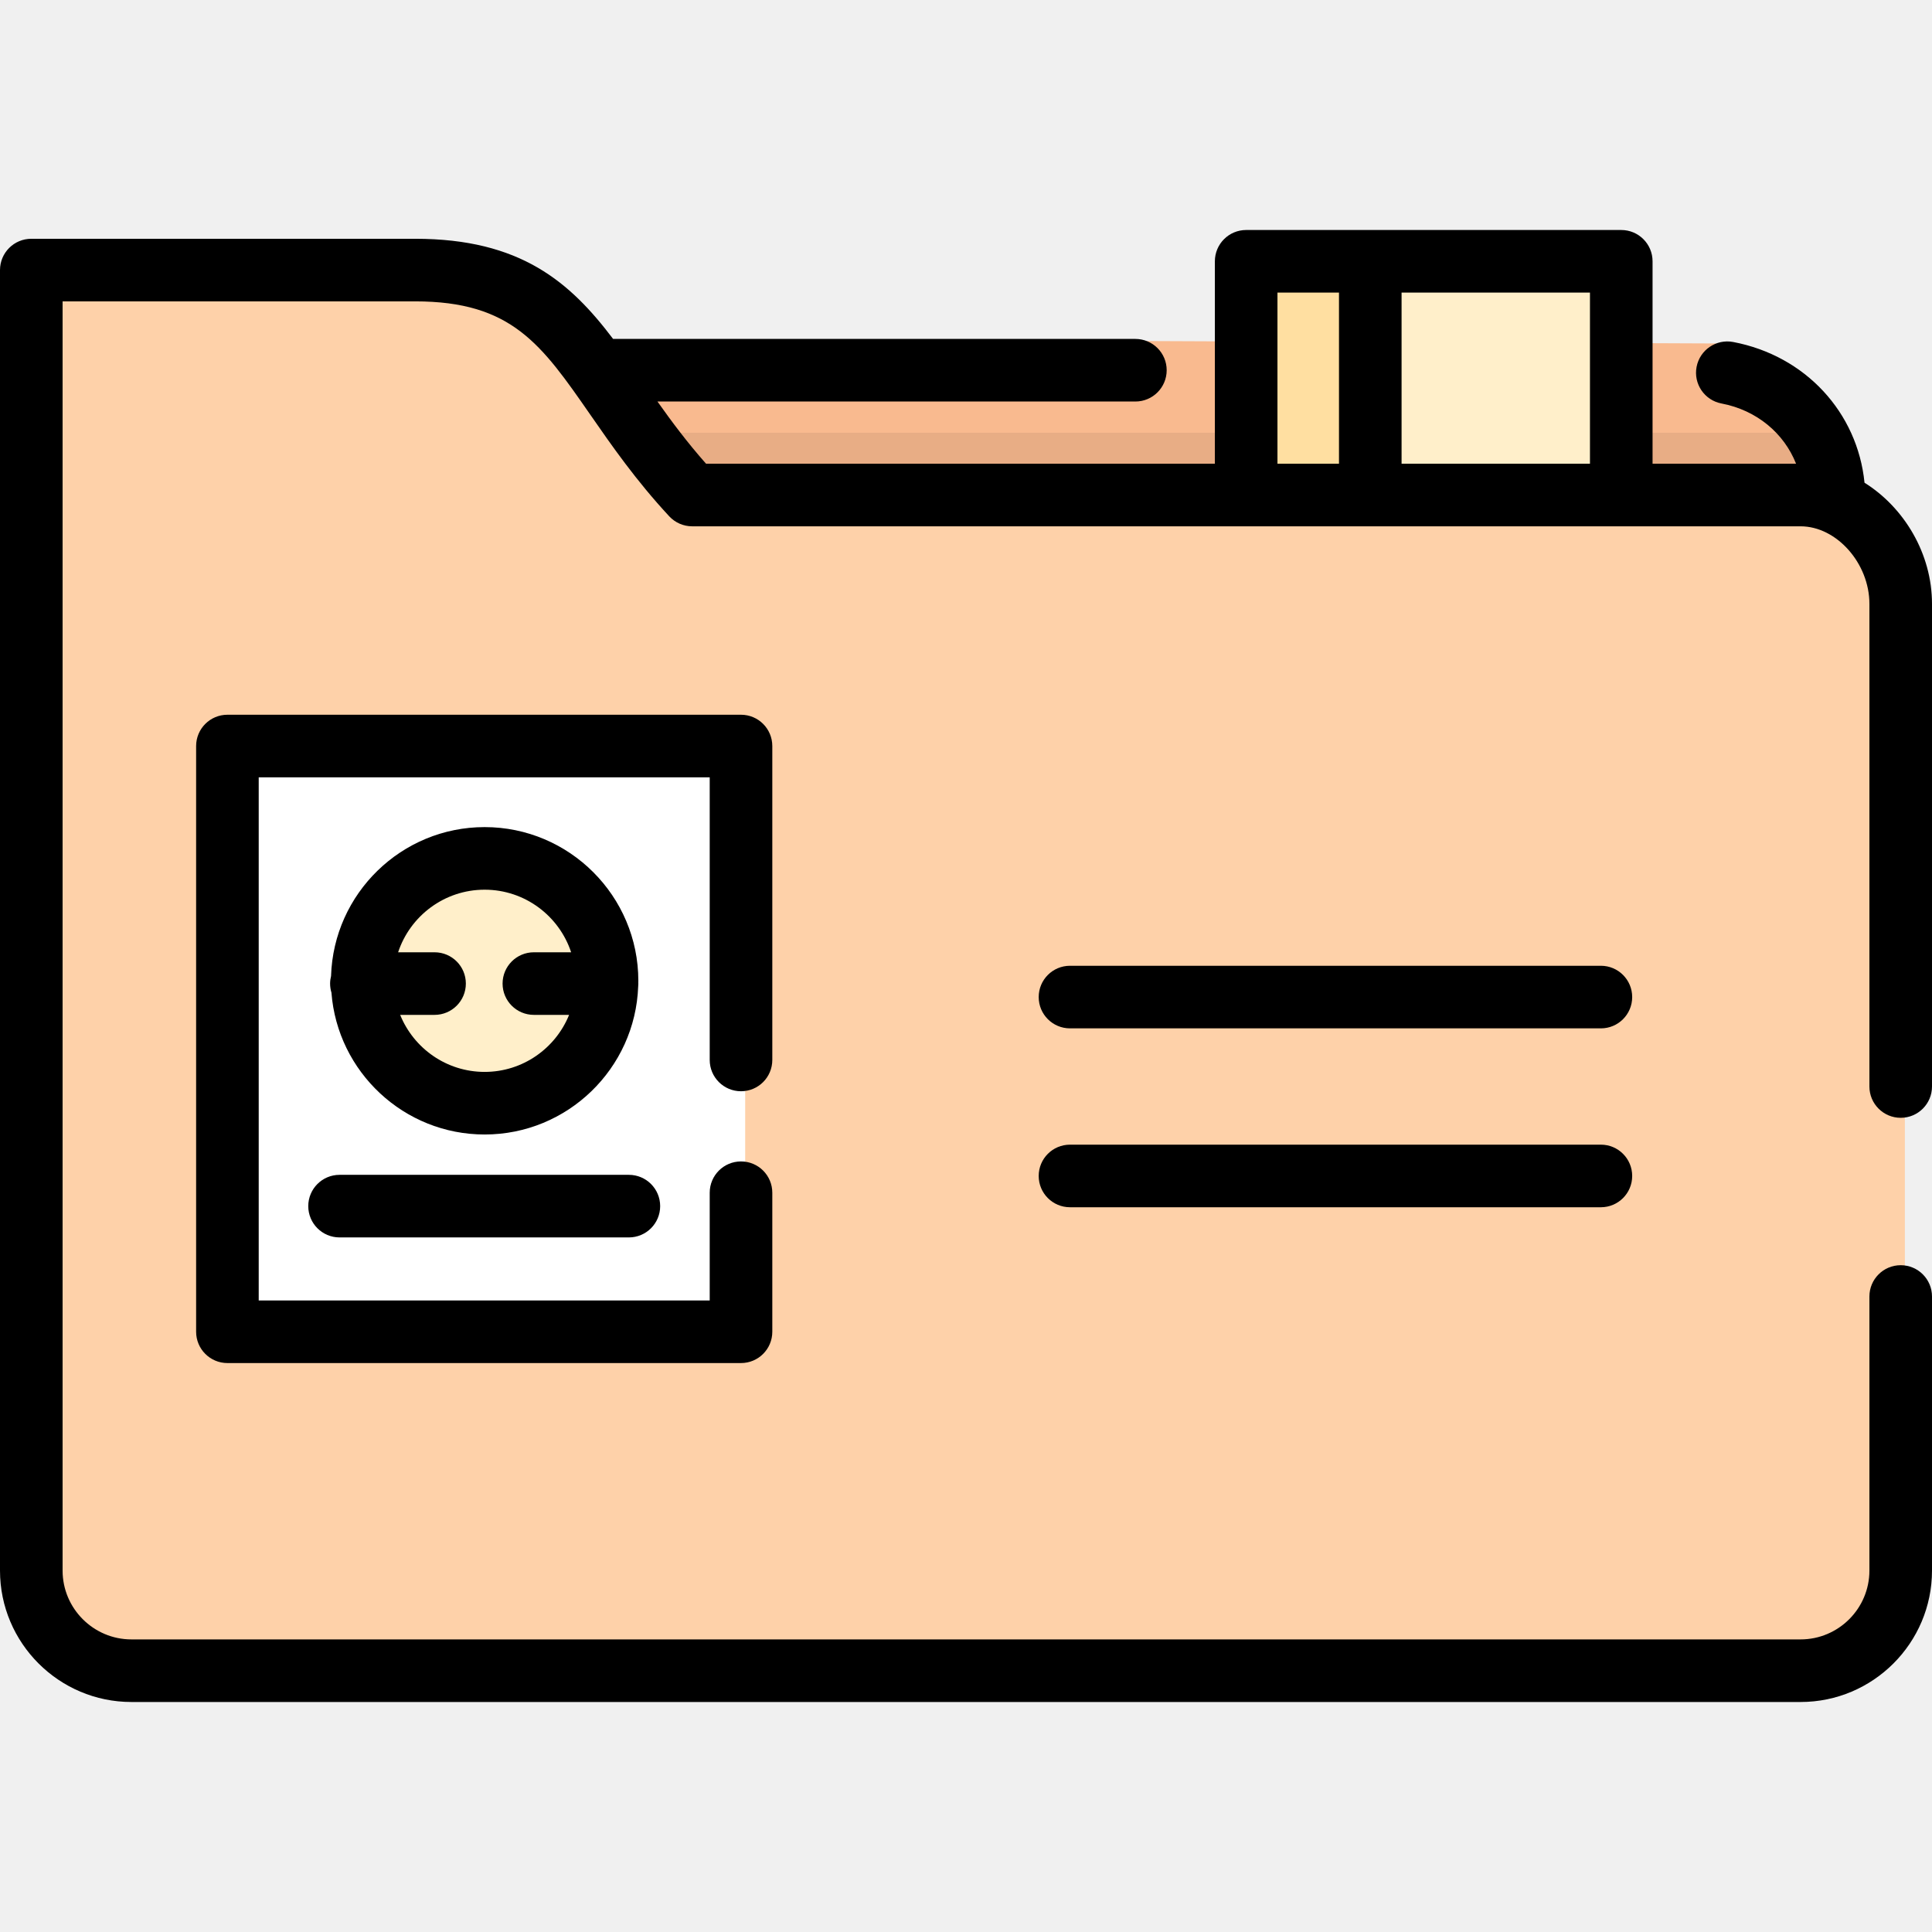
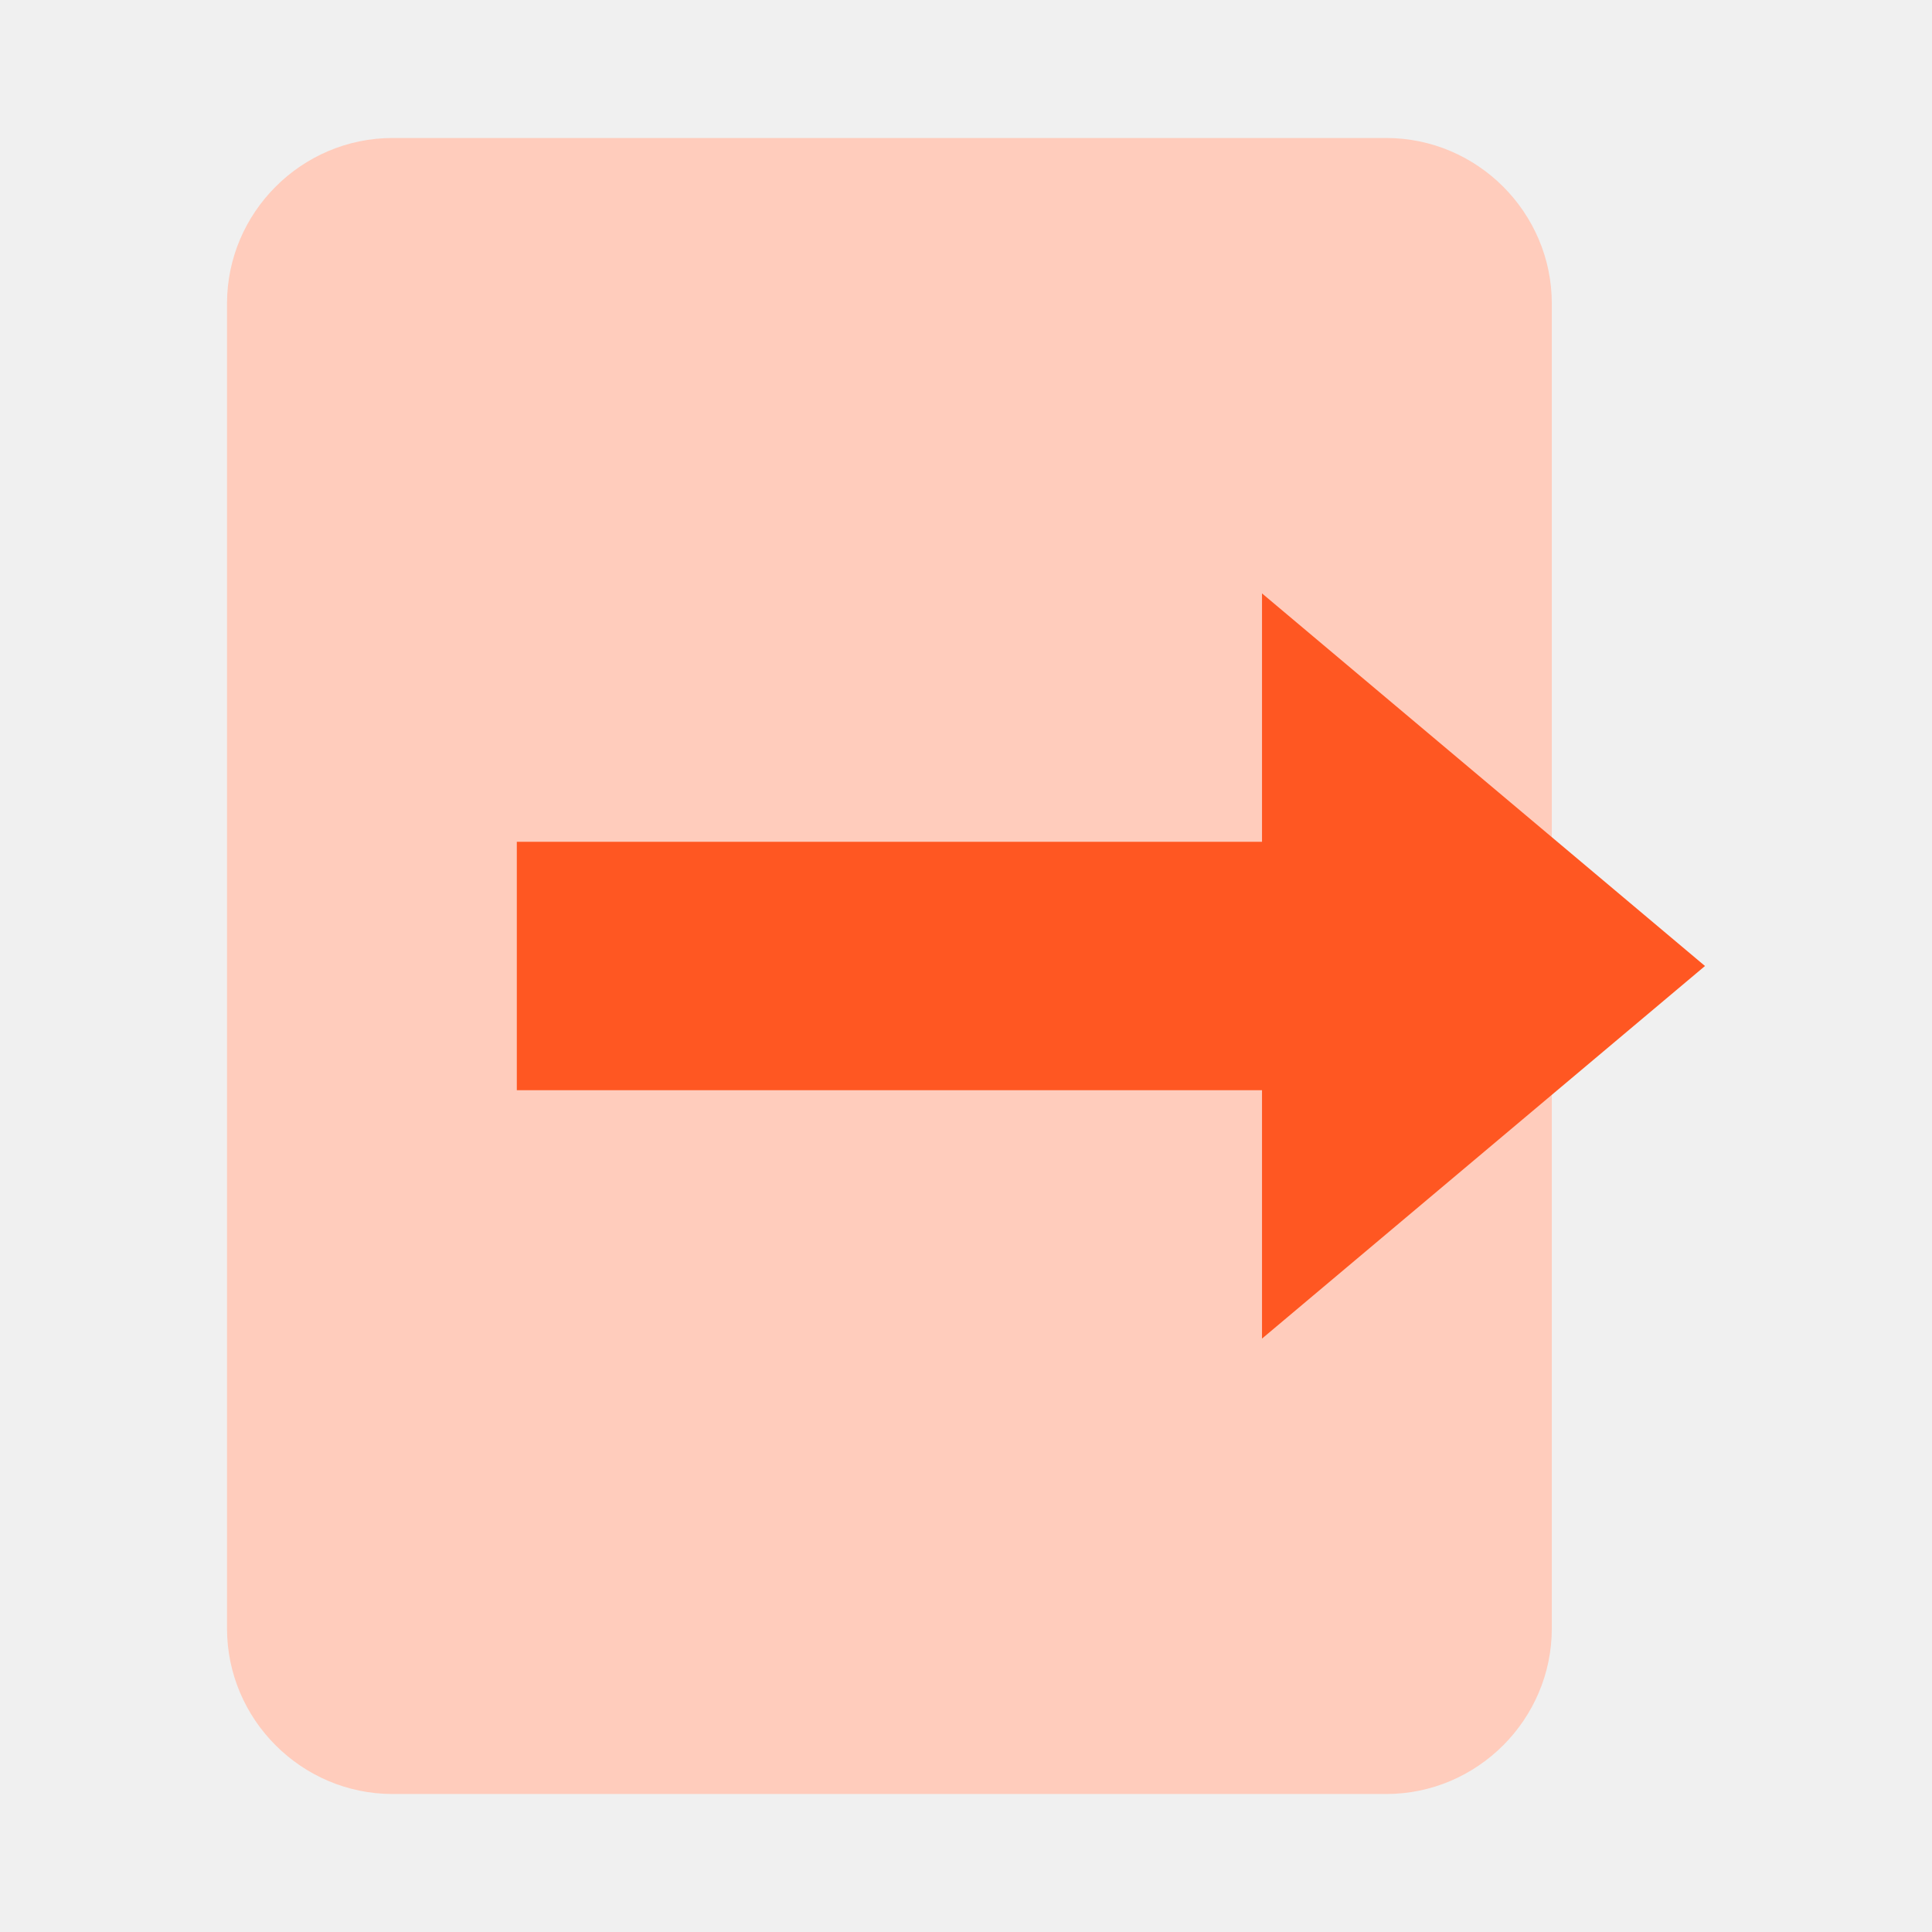
- <svg xmlns="http://www.w3.org/2000/svg" version="1.1" id="Layer_1" x="0px" y="0px" viewBox="0 0 512 512" style="enable-background:new 0 0 512 512;" xml:space="preserve">
-   <path style="fill:#F9BA8F;" d="M487.153,124.533c0-17.101-12.158-30.431-28.289-33.496l-156.868-0.666H162.365l-38.225,0.495  l44.997,70.126h318.489L487.153,124.533z" />
-   <polygon style="fill:#E8AD85;" points="487.153,124.533 485.645,114.689 153.526,114.689 232.962,194.124 479.378,194.124 " />
-   <polyline style="fill:#FFEFCA;" points="430.756,123.785 430.756,61.506 331.351,61.506 331.351,123.785 " />
-   <polygon style="fill:#FFDFA1;" points="331.351,61.506 331.351,132.943 364.245,132.943 364.245,118.743 364.245,66.401   364.245,61.506 " />
-   <path style="fill:#FED1A9;" d="M504.812,280.194V152.298c0-14.658-11.882-28.856-26.54-28.856H184.54  c-28.793-31.008-31.096-59.611-73.41-59.611H9.4v344.64c0,14.658,11.882,26.54,26.54,26.54h442.333  c14.658,0,26.54-11.882,26.54-26.54v-72.628V280.194z" />
-   <polygon style="fill:#FFFFFF;" points="197.48,273.158 197.48,189.967 61.374,189.967 61.374,345.191 197.48,345.191   197.48,308.343 " />
-   <circle style="fill:#FFEFCA;" cx="129.537" cy="252.185" r="32.437" />
-   <path d="M34.834,451.047h442.333c19.207,0,34.834-15.627,34.834-34.834v-72.628c0-4.58-3.712-8.294-8.294-8.294  c-4.581,0-8.294,3.713-8.294,8.294v72.628c0,10.061-8.184,18.246-18.246,18.246H34.834c-10.062,0-18.246-8.185-18.246-18.246V79.866  h93.436c25.571,0,33.423,11.314,46.431,30.06c5.653,8.148,12.061,17.381,20.901,26.902c1.569,1.69,3.771,2.65,6.078,2.65h293.733  c9.55,0,18.246,9.8,18.246,20.562v127.897c0,4.58,3.712,8.294,8.294,8.294c4.581,0,8.294-3.713,8.294-8.294V160.039  c0-13.33-7.39-25.549-17.884-32.111c-1.869-18.626-15.653-33.658-34.81-37.297c-4.492-0.856-8.84,2.099-9.696,6.6  c-0.855,4.5,2.1,8.841,6.601,9.696c9.327,1.772,16.575,7.881,19.764,15.964h-38.031V69.247c0-4.58-3.712-8.294-8.294-8.294h-99.404  c-4.581,0-8.294,3.713-8.294,8.294v53.643H187.11c-4.974-5.623-9.071-11.114-12.876-16.484h126.655c4.581,0,8.294-3.713,8.294-8.294  s-3.712-8.294-8.294-8.294H162.477c-11.401-15.065-24.505-26.54-52.452-26.54H8.294C3.712,63.279,0,66.992,0,71.573v344.64  C0,435.42,15.627,451.047,34.834,451.047z M421.356,122.89h-49.924V77.541h49.924V122.89z M338.54,77.541h16.305v45.349H338.54  V77.541z" />
-   <path d="M424.253,255.939H283.558c-4.581,0-8.294,3.713-8.294,8.294s3.712,8.294,8.294,8.294h140.695  c4.581,0,8.294-3.713,8.294-8.294S428.835,255.939,424.253,255.939z" />
-   <path d="M424.253,303.346H283.558c-4.581,0-8.294,3.713-8.294,8.294s3.712,8.294,8.294,8.294h140.695  c4.581,0,8.294-3.713,8.294-8.294S428.835,303.346,424.253,303.346z" />
-   <path d="M196.375,289.193c4.581,0,8.294-3.713,8.294-8.294v-83.191c0-4.58-3.712-8.294-8.294-8.294H60.268  c-4.581,0-8.294,3.713-8.294,8.294v155.223c0,4.58,3.712,8.294,8.294,8.294h136.107c4.581,0,8.294-3.713,8.294-8.294v-36.846  c0-4.58-3.712-8.294-8.294-8.294c-4.581,0-8.294,3.713-8.294,8.294v28.553H68.562V206.002h119.519v74.897  C188.081,285.479,191.793,289.193,196.375,289.193z" />
-   <path d="M128.432,219.19c-22.035,0-40.027,17.592-40.699,39.467c-0.159,0.642-0.253,1.31-0.253,2.003  c0,0.832,0.126,1.633,0.354,2.391c1.605,21.002,19.194,37.603,40.6,37.603c21.962,0,39.908-17.474,40.693-39.248  c0.022-0.247,0.038-0.494,0.038-0.746c0-0.083-0.01-0.164-0.012-0.247c0.002-0.164,0.012-0.326,0.012-0.491  C169.163,237.462,150.891,219.19,128.432,219.19z M128.432,284.066c-10.121,0-18.8-6.262-22.384-15.113h9.114  c4.581,0,8.294-3.713,8.294-8.294s-3.712-8.294-8.294-8.294h-9.656c3.179-9.622,12.252-16.587,22.926-16.587  s19.747,6.966,22.926,16.587h-9.876c-4.581,0-8.294,3.713-8.294,8.294s3.712,8.294,8.294,8.294h9.335  C147.233,277.804,138.553,284.066,128.432,284.066z" />
-   <path d="M81.692,319.636c0,4.58,3.712,8.294,8.294,8.294h76.672c4.581,0,8.294-3.713,8.294-8.294s-3.712-8.294-8.294-8.294H89.986  C85.404,311.342,81.692,315.056,81.692,319.636z" />
-   <g>
- </g>
-   <g>
- </g>
-   <g>
- </g>
-   <g>
- </g>
-   <g>
- </g>
-   <g>
- </g>
-   <g>
- </g>
-   <g>
- </g>
-   <g>
- </g>
-   <g>
- </g>
-   <g>
- </g>
-   <g>
- </g>
-   <g>
- </g>
-   <g>
- </g>
-   <g>
- </g>
+ <svg xmlns="http://www.w3.org/2000/svg" width="26" height="26" viewBox="0 0 14 14" role="img" focusable="false" aria-hidden="true">
+   <path fill="#ffccbc" d="M1.645 11.8V2.2c0-.66.54-1.2 1.2-1.2h7.2c.66 0 1.2.54 1.2 1.2v9.6c0 .66-.54 1.2-1.2 1.2h-7.2c-.66 0-1.2-.54-1.2-1.2z" id="element_43c79290" />
+   <g fill="#ff5722" id="element_6949cd08">
+     <path d="M12.355 7l-3.21 2.7V4.3z" id="element_a97374a5" />
+     <path d="M3.745 6.1h6.9v1.8h-6.9z" id="element_f5f11886" />
+   </g>
</svg>
